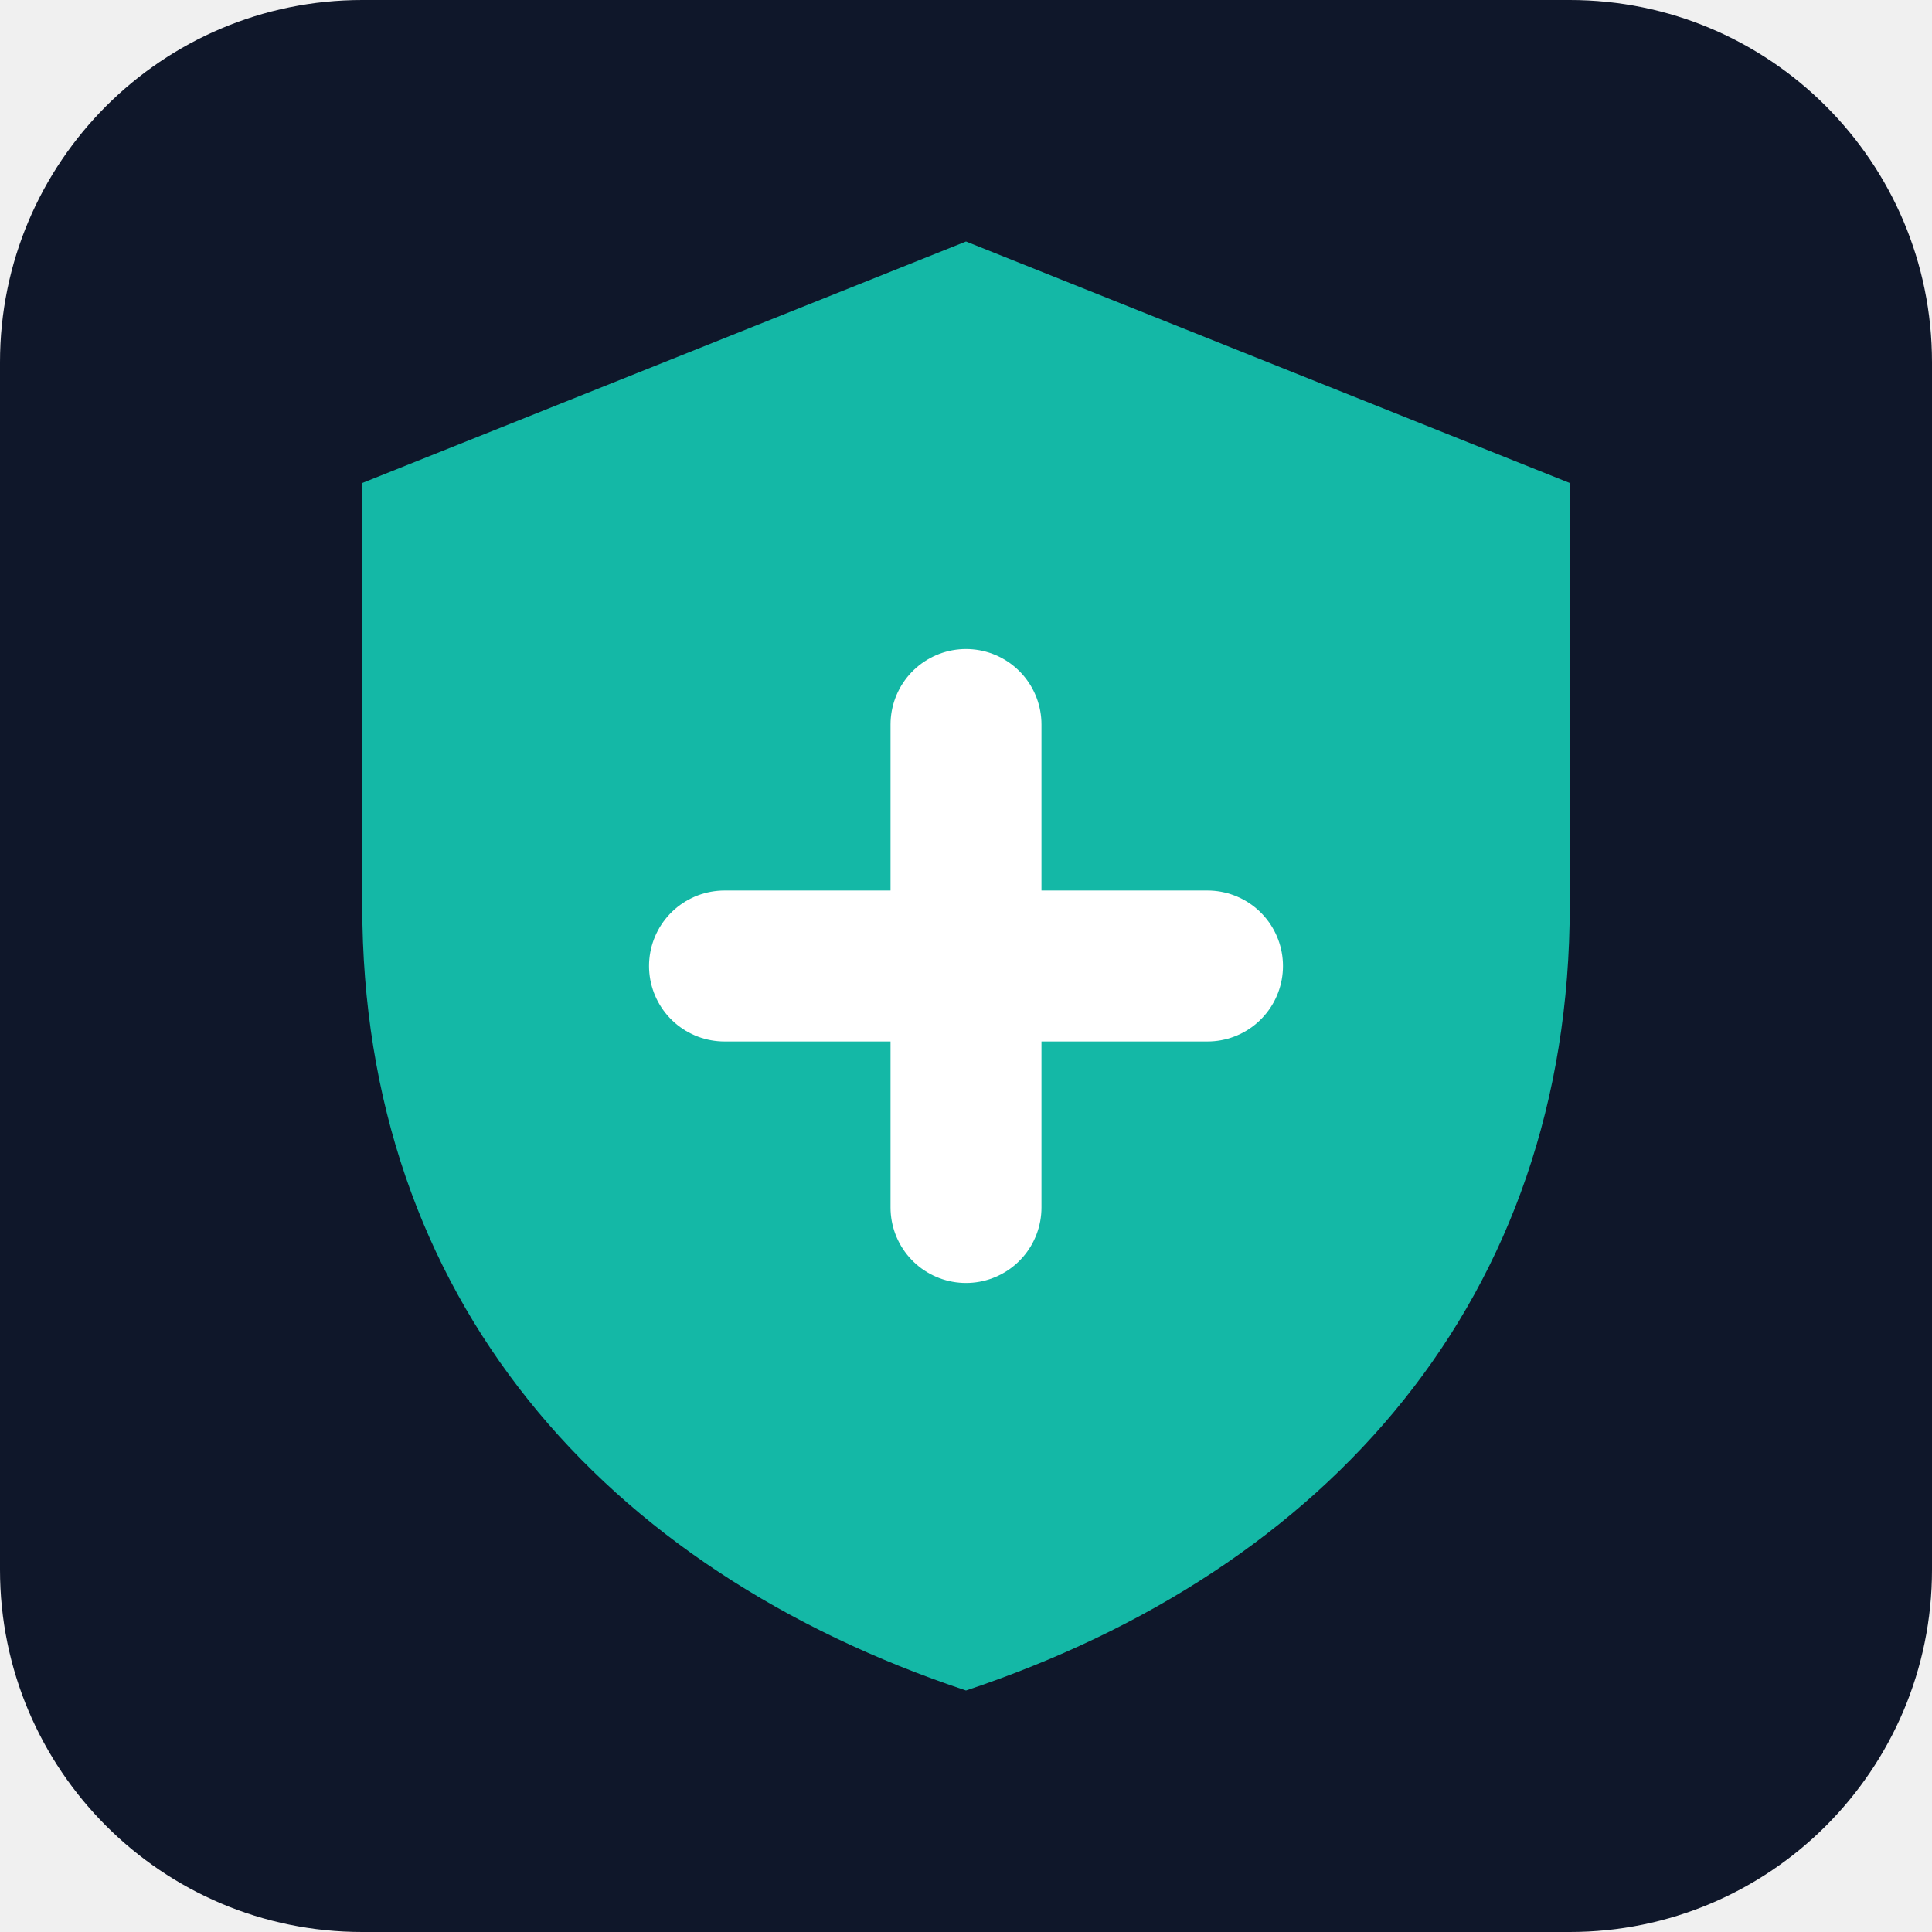
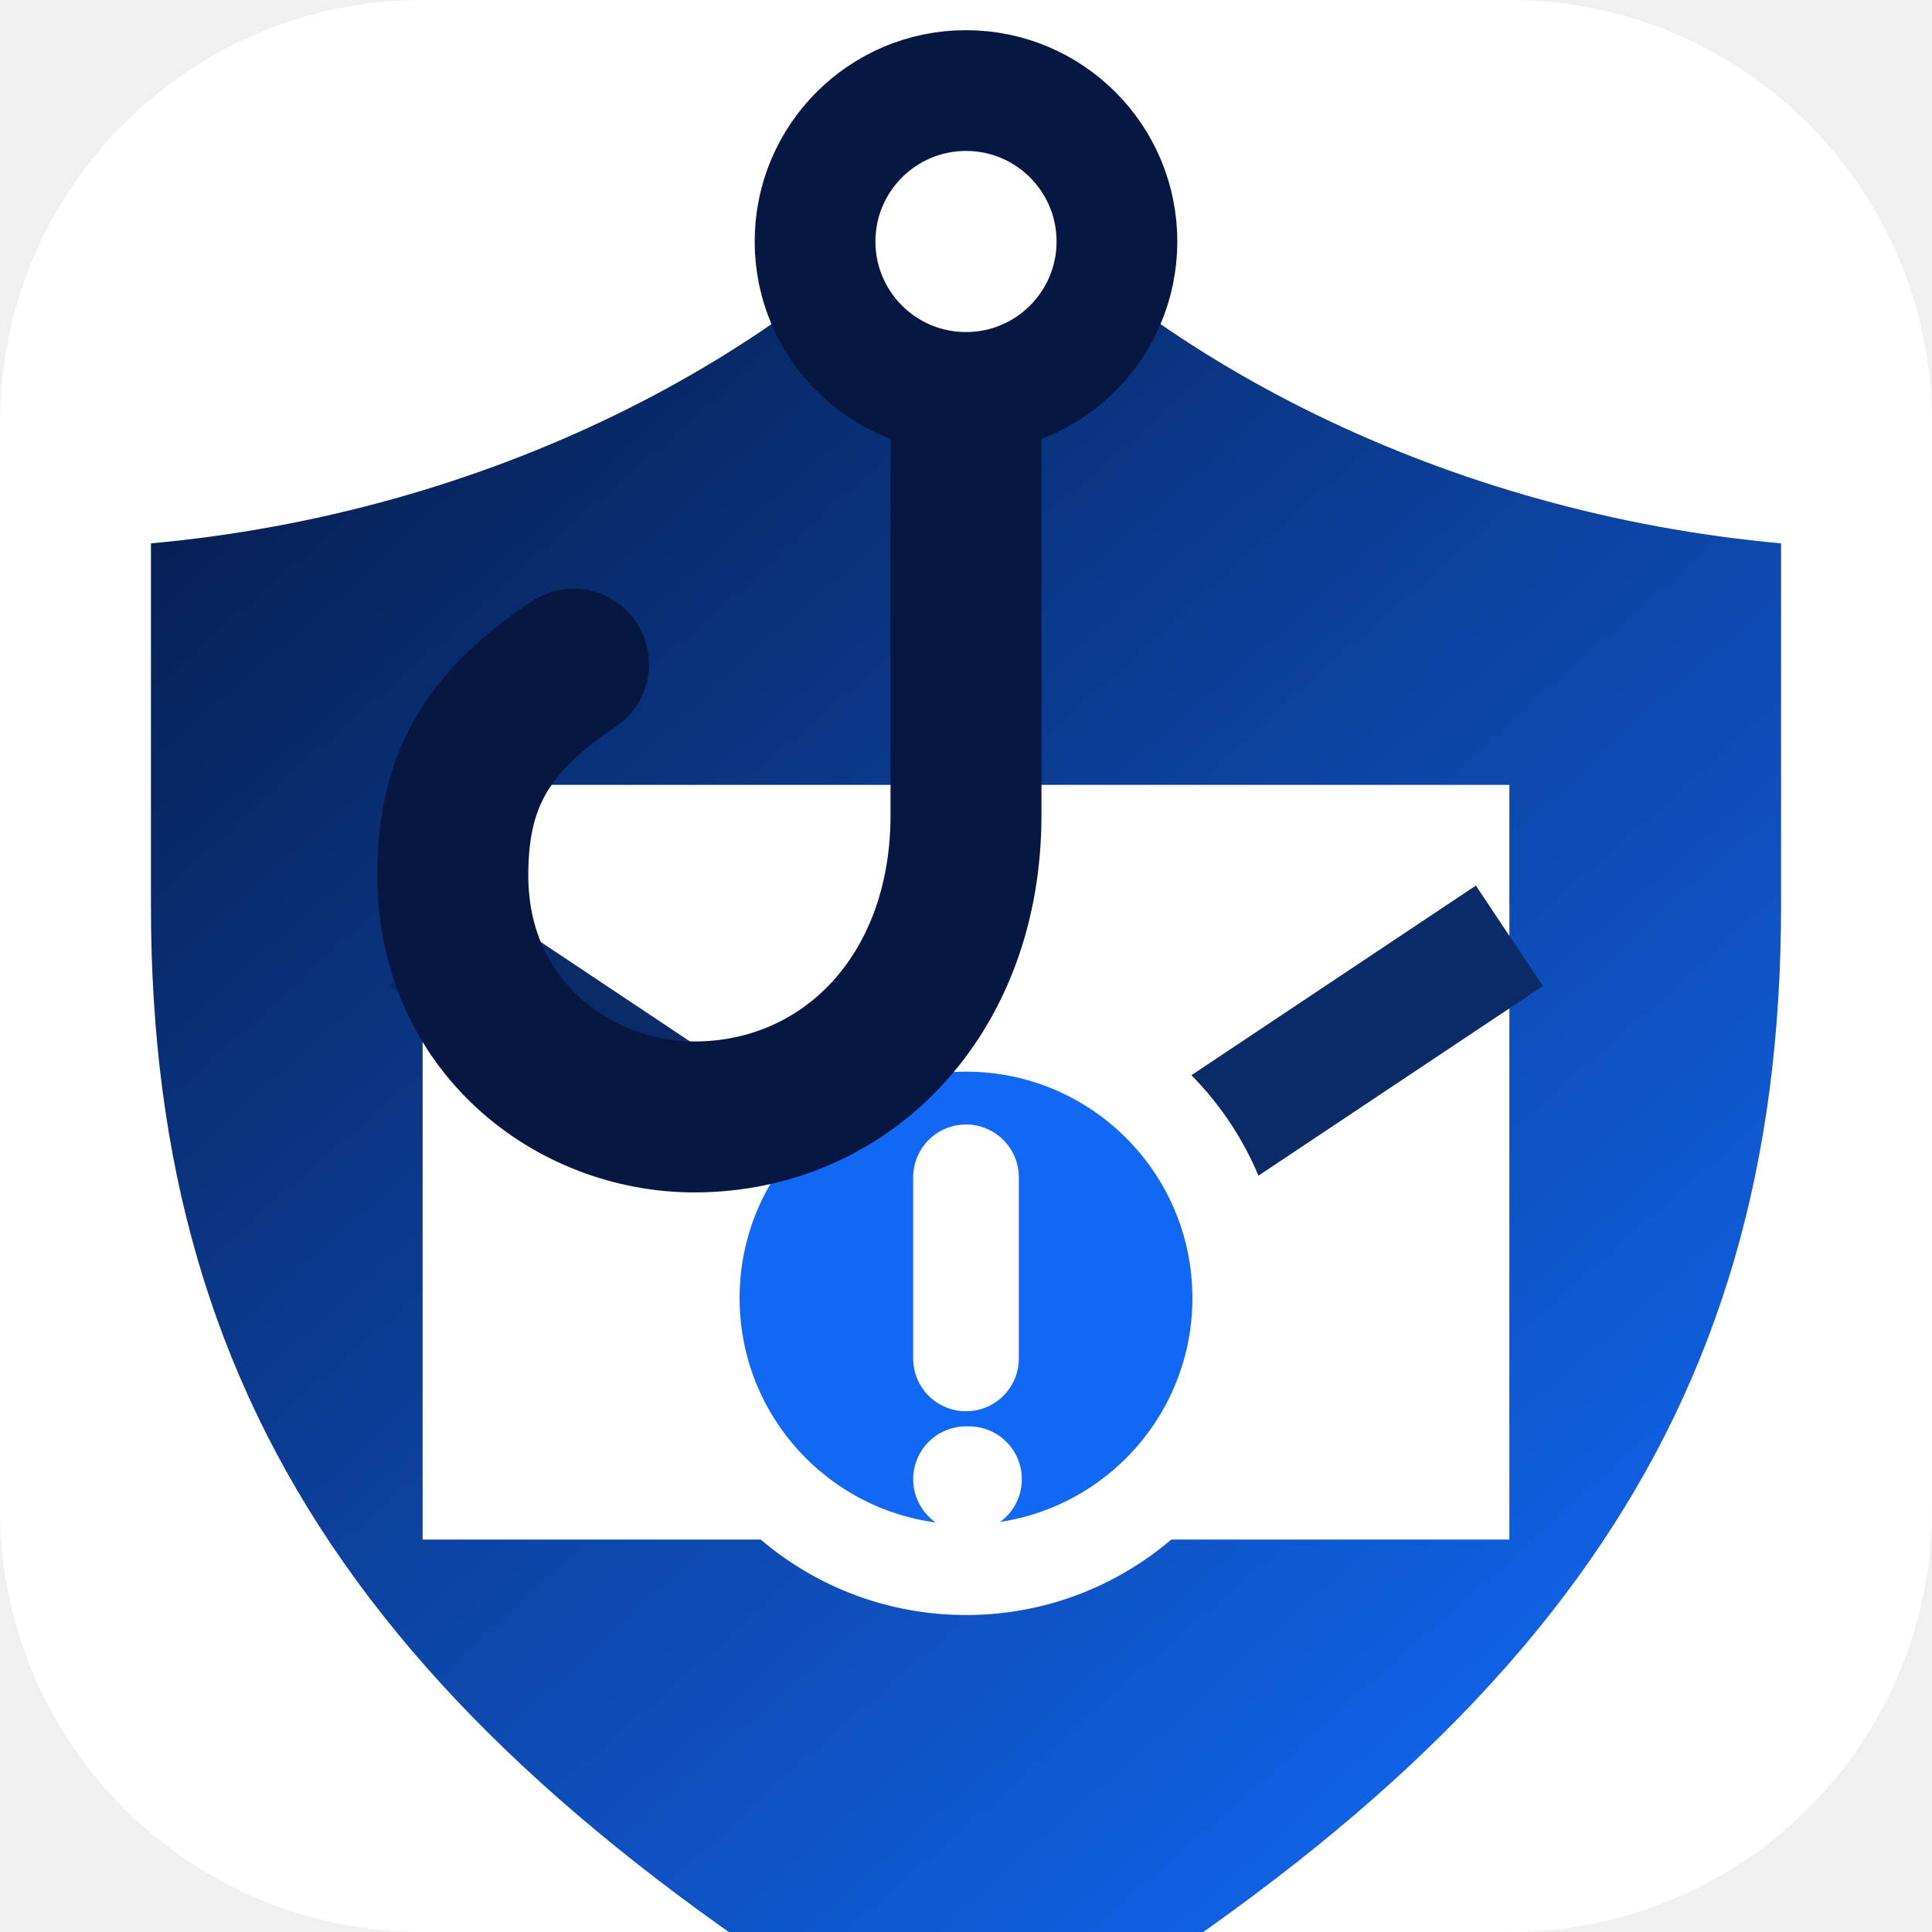
- <svg xmlns="http://www.w3.org/2000/svg" viewBox="0 0 64 64">
-   <rect width="64" height="64" rx="12" fill="#0f172a" />
-   <path d="M32 8 52 16v14c0 13-8 22-20 26C20 52 12 43 12 30V16l20-8Z" fill="#14b8a6" />
-   <path d="M24 32h16M32 24v16" stroke="#fff" stroke-width="5" stroke-linecap="round" />
+ <svg xmlns="http://www.w3.org/2000/svg" viewBox="0 0 64 64" role="img" aria-label="PhishGuard AI">
+   <defs>
+     <linearGradient id="blueGradient" x1="8" y1="5" x2="56" y2="59" gradientUnits="userSpaceOnUse">
+       <stop offset="0" stop-color="#061842" />
+       <stop offset="1" stop-color="#1168f4" />
+     </linearGradient>
+   </defs>
+   <rect width="64" height="64" rx="14" fill="#ffffff" />
+   <path d="M32 5c6 7 16 12 27 13v12c0 17-8 28-27 39C13 58 5 47 5 30V18c11-1 21-6 27-13Z" fill="url(#blueGradient)" />
+   <path d="M14 26h36v25H14V26Z" fill="#ffffff" />
+   <path d="M14 31 32 43l18-12" fill="none" stroke="#0b2a68" stroke-width="4" stroke-linejoin="round" />
+   <circle cx="32" cy="43" r="9" fill="#1168f4" stroke="#ffffff" stroke-width="3" />
+   <path d="M32 39v6M32 49h.1" stroke="#ffffff" stroke-width="3.5" stroke-linecap="round" />
+   <path d="M32 7v20c0 6-4 10-9 10-4 0-8-3-8-8 0-3 1-5 4-7" fill="none" stroke="#061842" stroke-width="5" stroke-linecap="round" />
+   <circle cx="32" cy="8" r="5" fill="#ffffff" stroke="#061842" stroke-width="4" />
</svg>
